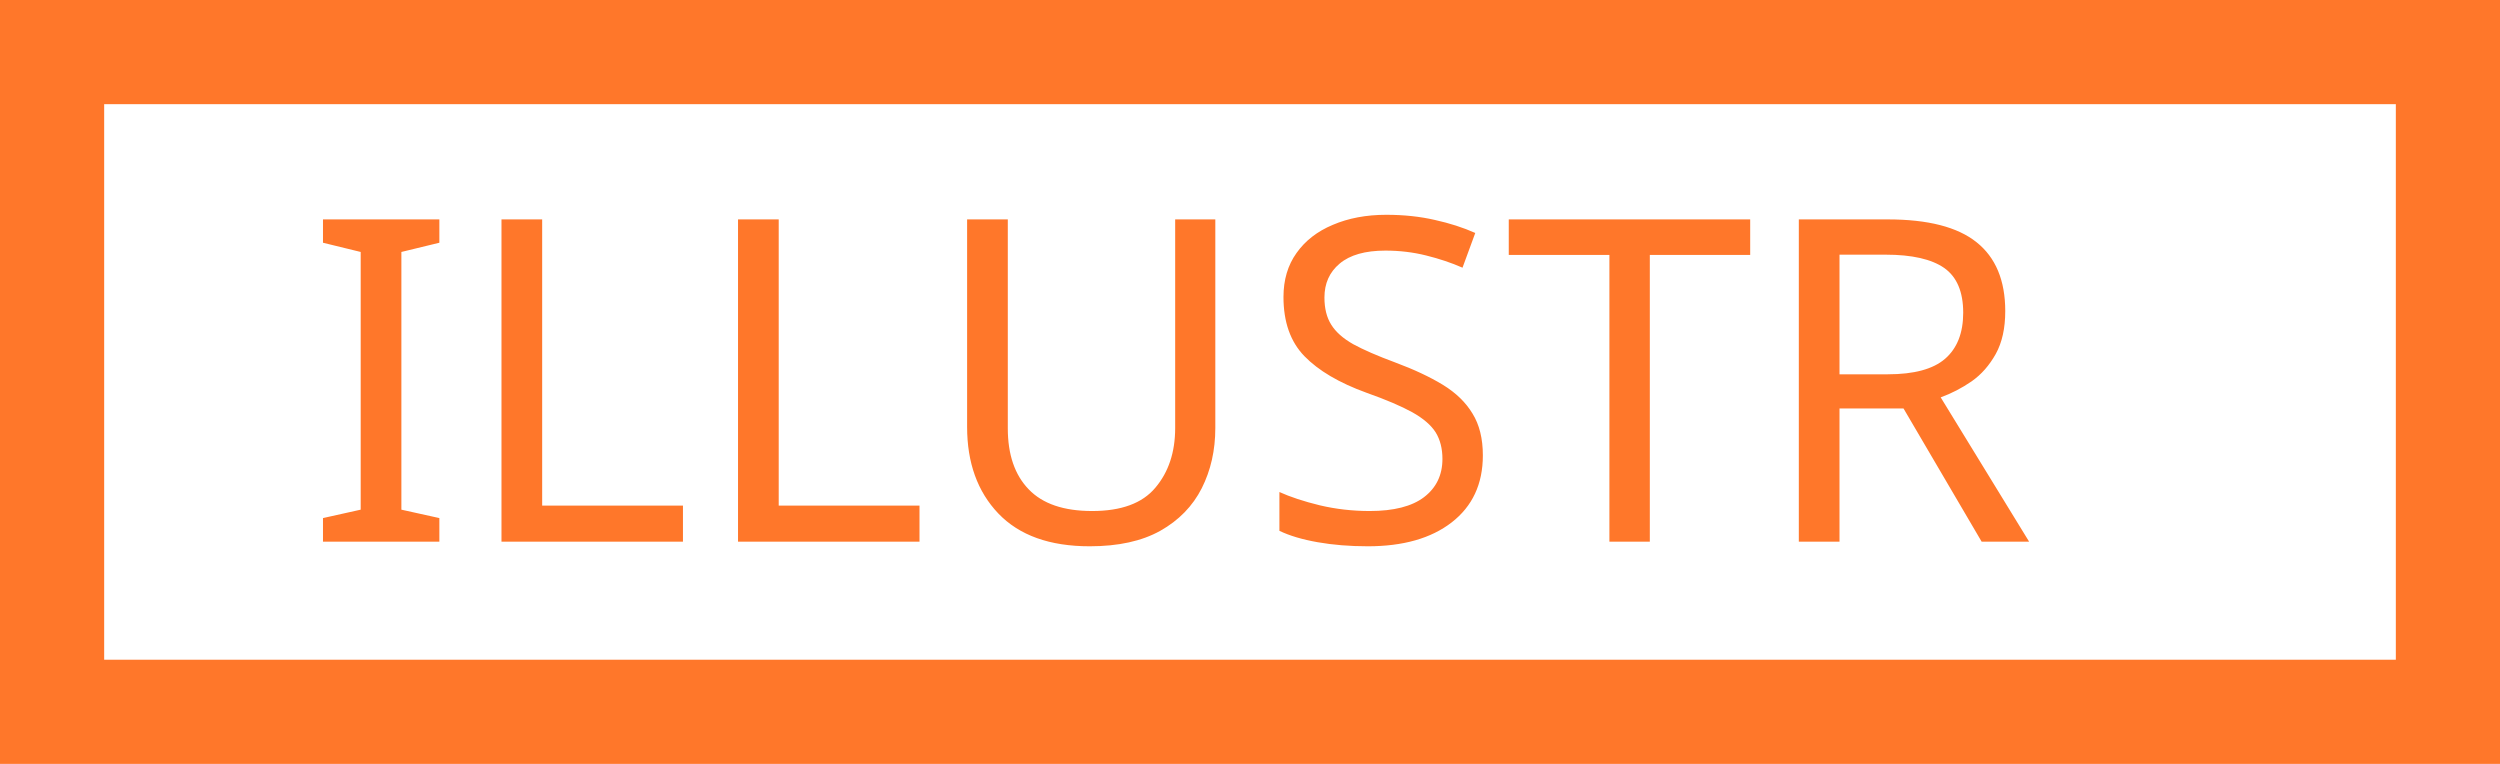
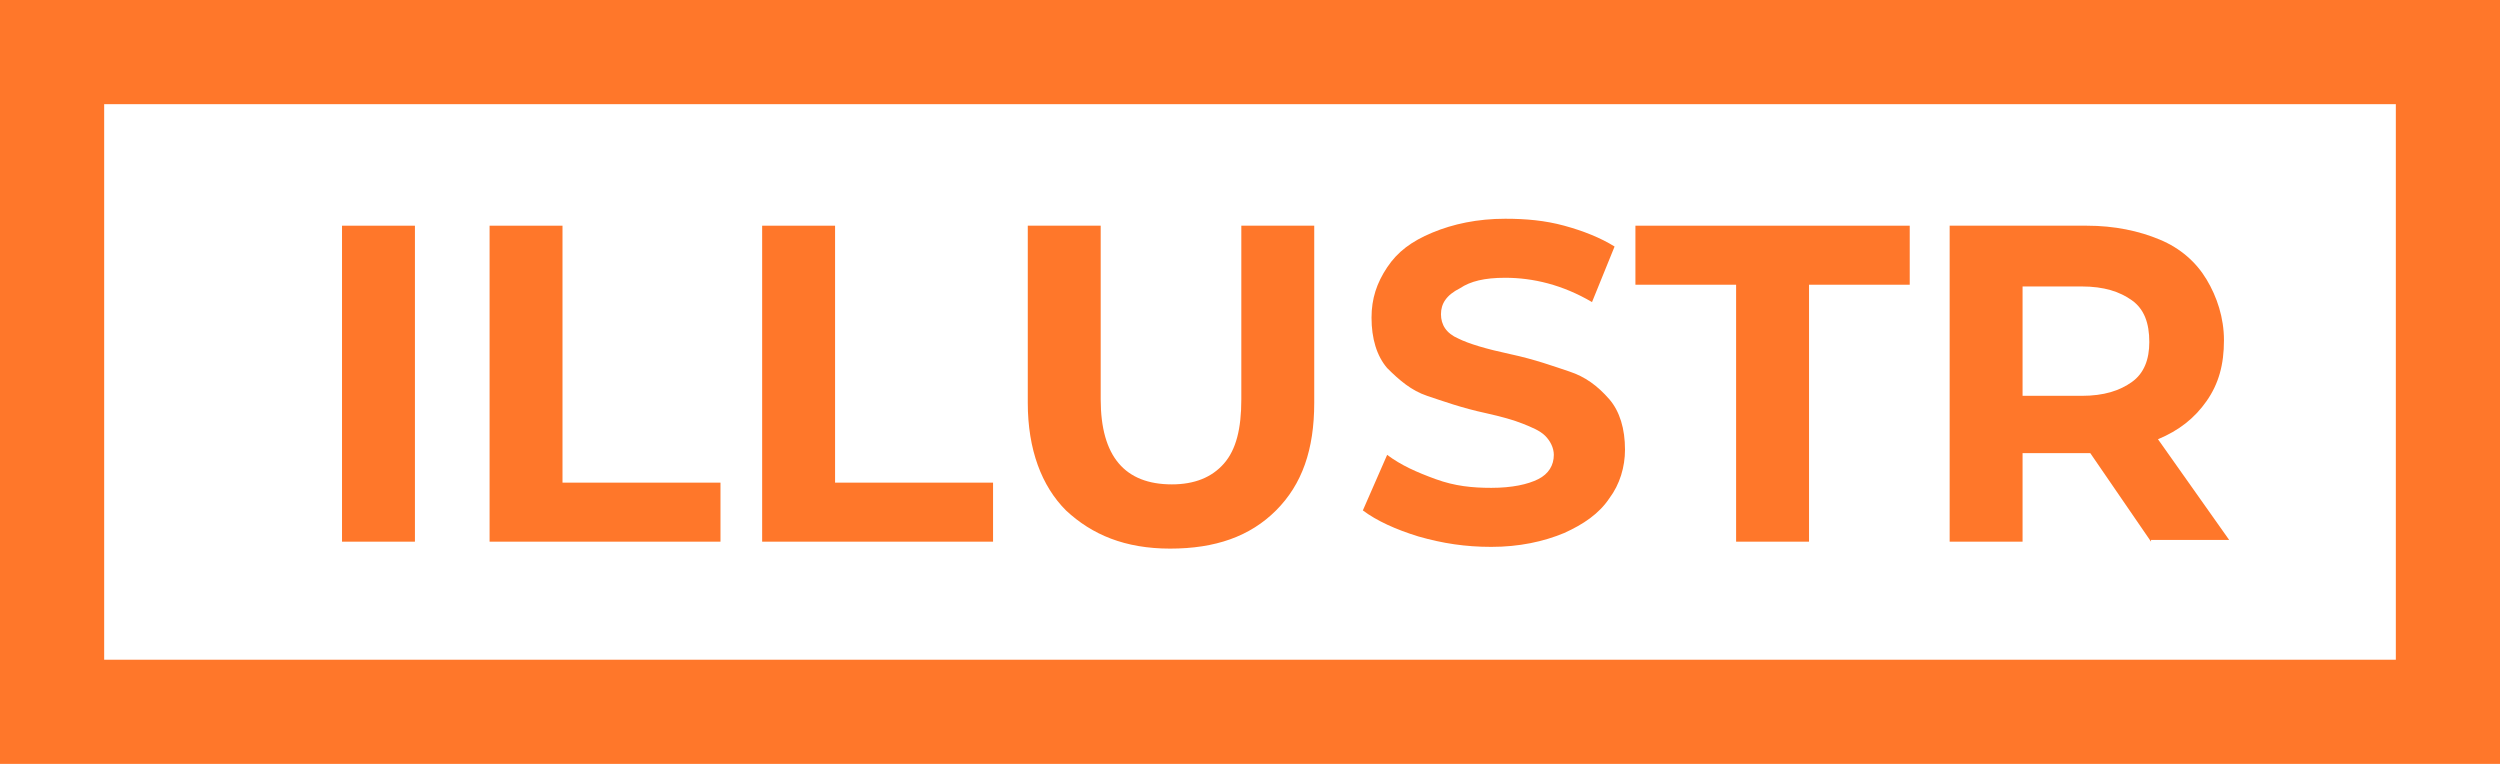
<svg xmlns="http://www.w3.org/2000/svg" version="1.1" id="Layer_1" x="0px" y="0px" viewBox="0 0 144 44" style="enable-background:new 0 0 144 44;" xml:space="preserve">
  <style type="text/css">
	.st0{fill:#FF772A;}
- 	.st1{font-family:'Montserrat-Bold';}
- 	.st2{font-size:26px;}
+ 	.st1{enable-background:new    ;}
</style>
  <path class="st0" d="M138,6v32H6V6H138 M144,0H0v44h144V0L144,0z" />
-   <text transform="matrix(1 0 0 1 17.5571 31.2003)" class="st0 st1 st2">ILLUSTR</text>
+   <g class="st1">
+     <path class="st0" d="M19.7,13h4.2v18.2h-4.2V13z" />
+     <path class="st0" d="M28.2,13h4.2v14.8h9.1v3.4H28.2V13z" />
+     <path class="st0" d="M43.9,13h4.2v14.8h9.1v3.4H43.9V13z" />
+     <path class="st0" d="M61.4,29.4c-1.4-1.4-2.2-3.5-2.2-6.2V13h4.2v10c0,3.3,1.4,4.9,4.1,4.9c1.3,0,2.3-0.4,3-1.2c0.7-0.8,1-2,1-3.7   V13h4.2v10.2c0,2.7-0.7,4.7-2.2,6.2s-3.5,2.2-6.1,2.2S62.9,30.8,61.4,29.4z" />
+     <path class="st0" d="M81.7,30.9c-1.3-0.4-2.4-0.9-3.2-1.5l1.4-3.2c0.8,0.6,1.7,1,2.8,1.4s2.1,0.5,3.2,0.5c1.2,0,2.1-0.2,2.7-0.5   s0.9-0.8,0.9-1.4c0-0.4-0.2-0.8-0.5-1.1s-0.8-0.5-1.3-0.7c-0.5-0.2-1.2-0.4-2.1-0.6c-1.4-0.3-2.5-0.7-3.4-1   c-0.9-0.3-1.6-0.9-2.3-1.6c-0.6-0.7-0.9-1.7-0.9-2.9c0-1.1,0.3-2,0.9-2.9c0.6-0.9,1.4-1.5,2.6-2s2.6-0.8,4.2-0.8   c1.2,0,2.3,0.1,3.4,0.4s2.1,0.7,2.9,1.2l-1.3,3.2c-1.7-1-3.4-1.4-5-1.4c-1.2,0-2,0.2-2.6,0.6C83.3,17,83,17.5,83,18.1   s0.3,1.1,1,1.4c0.6,0.3,1.6,0.6,3,0.9c1.4,0.3,2.5,0.7,3.4,1c0.9,0.3,1.6,0.8,2.3,1.6c0.6,0.7,0.9,1.7,0.9,2.9c0,1-0.3,2-0.9,2.8   c-0.6,0.9-1.5,1.5-2.6,2c-1.2,0.5-2.6,0.8-4.2,0.8C84.4,31.5,83.1,31.3,81.7,30.9z" />
+     <path class="st0" d="M100,16.4h-5.8V13H110v3.4h-5.8v14.8H100V16.4z" />
+     <path class="st0" d="M123.9,31.2l-3.5-5.1h-0.2h-3.7v5.1h-4.2V13h7.9c1.6,0,3,0.3,4.2,0.8s2.1,1.3,2.7,2.3c0.6,1,1,2.2,1,3.5   c0,1.4-0.3,2.5-1,3.5s-1.6,1.7-2.8,2.2l4.1,5.8H123.9z M122.8,17.3c-0.7-0.5-1.6-0.8-2.9-0.8h-3.4v6.3h3.4c1.3,0,2.2-0.3,2.9-0.8   s1-1.3,1-2.3C123.8,18.6,123.5,17.8,122.8,17.3z" />
+   </g>
</svg>
